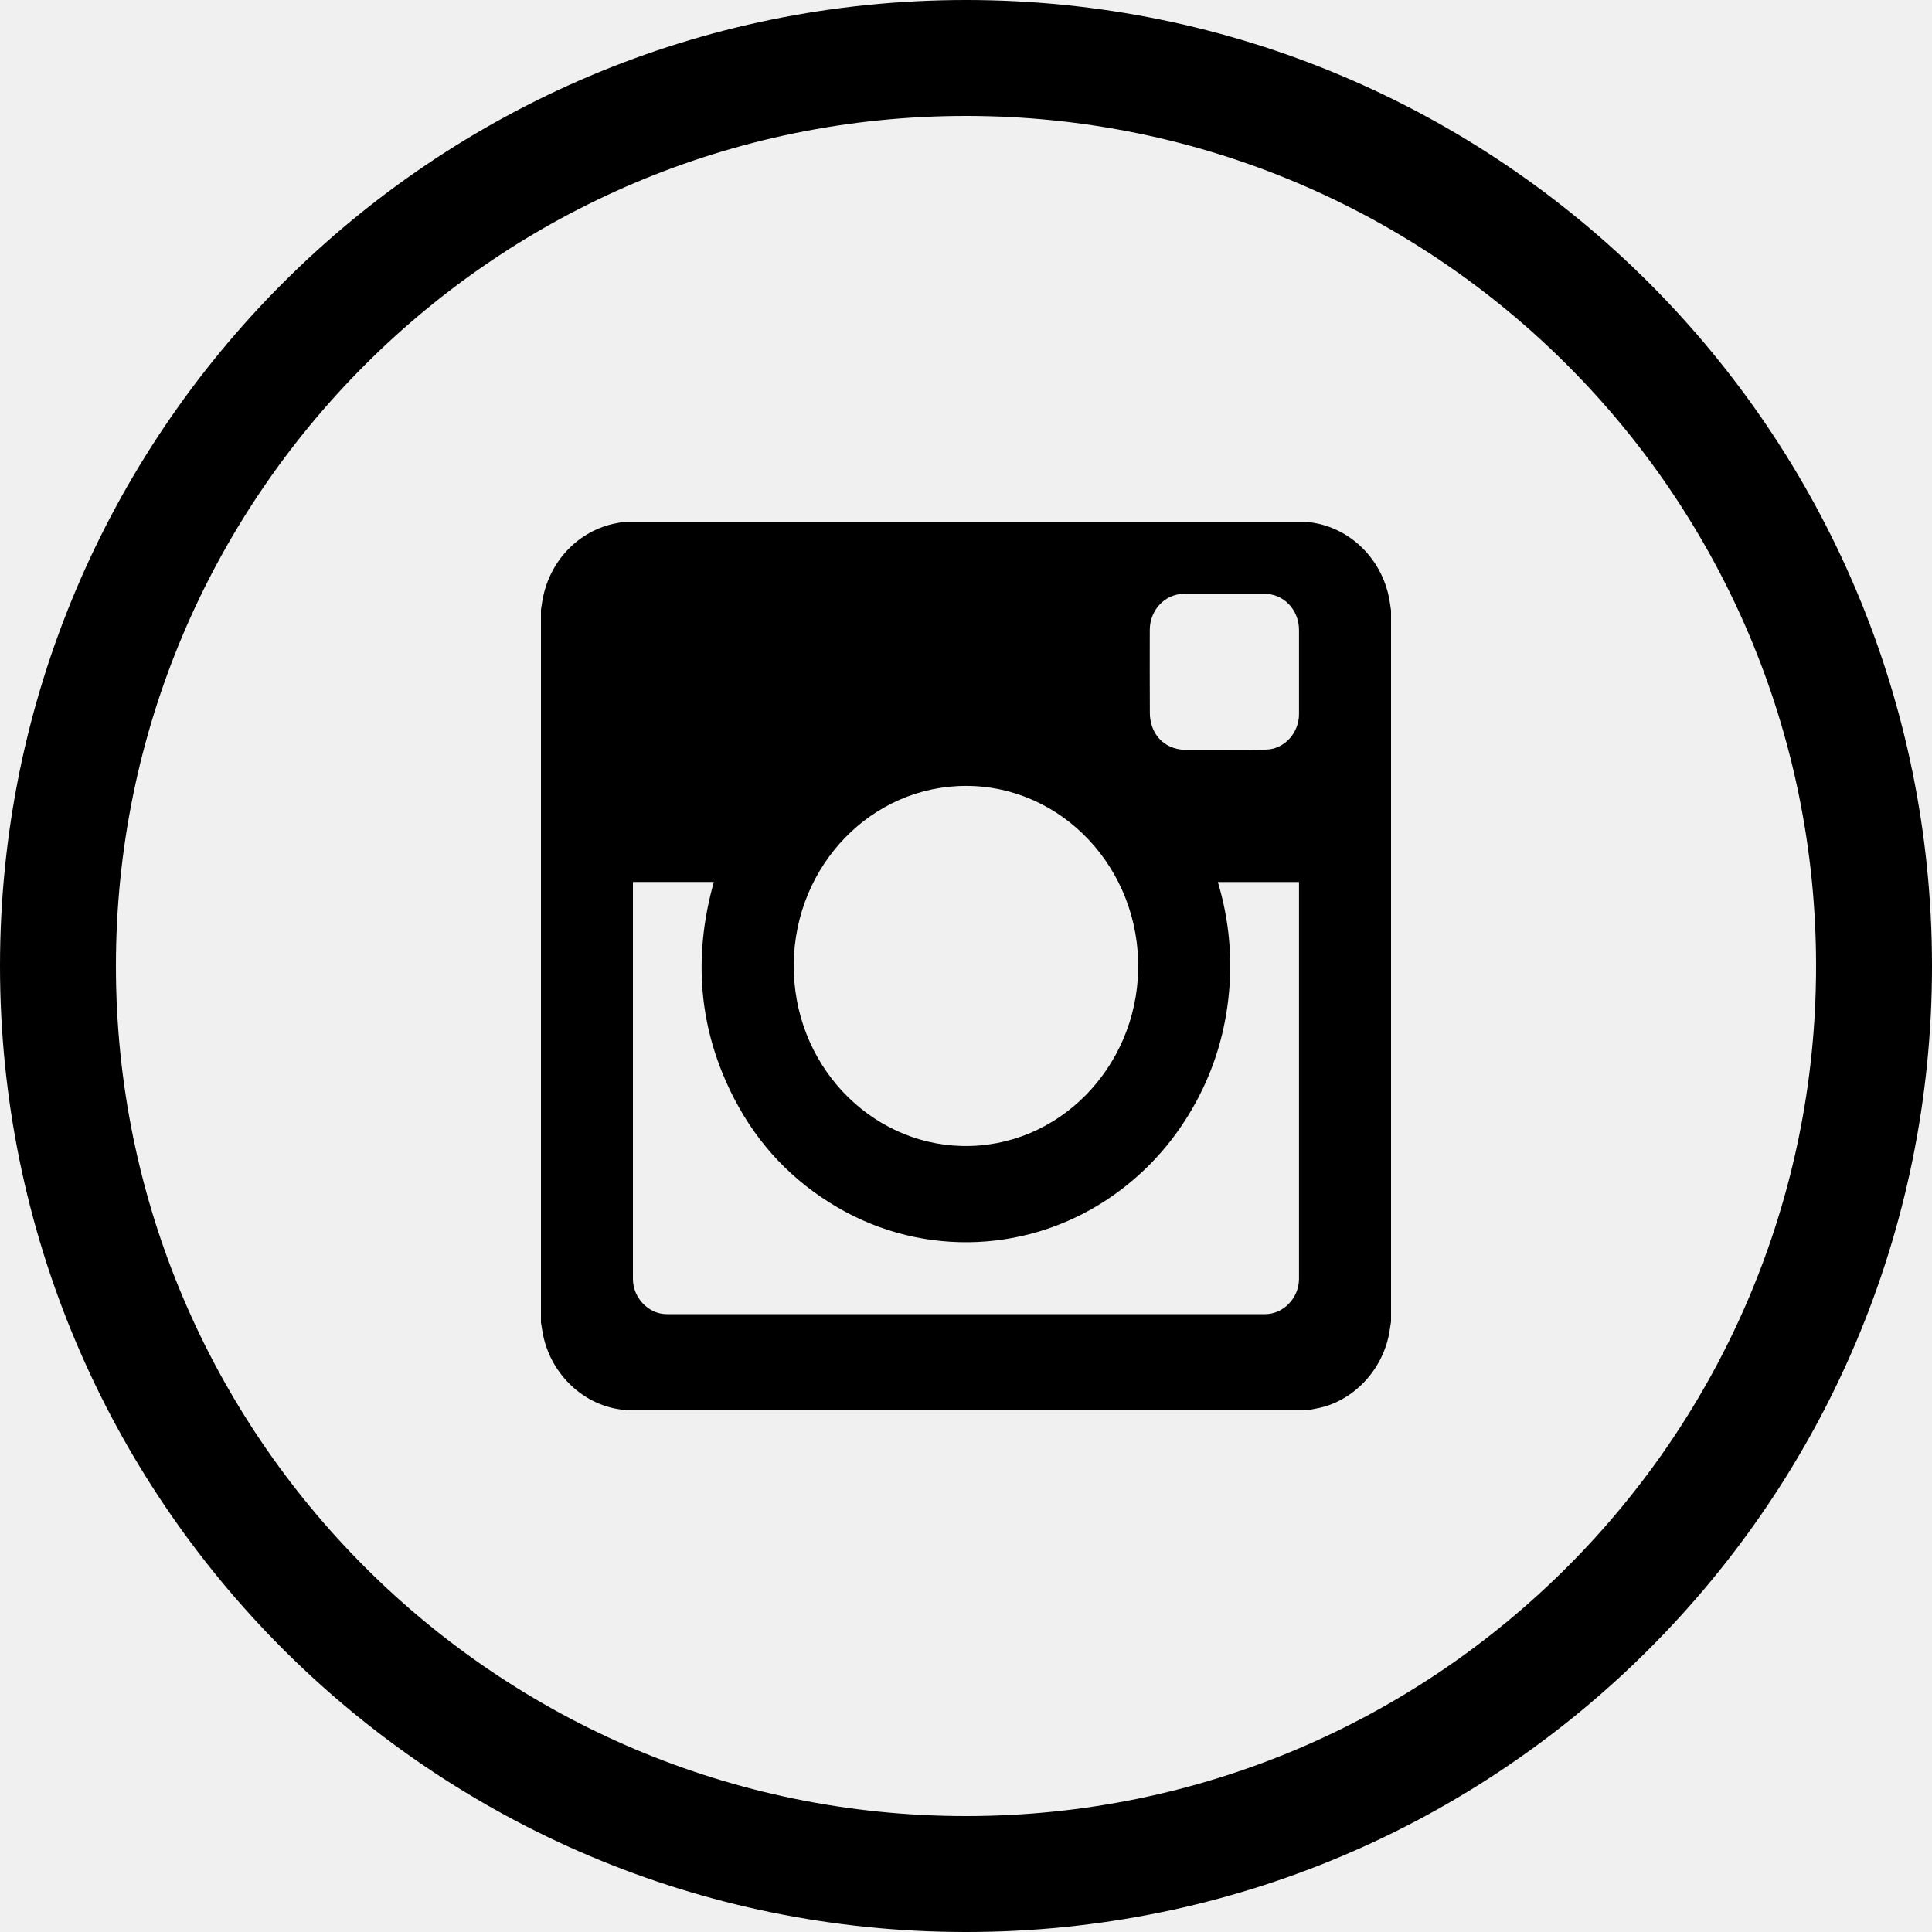
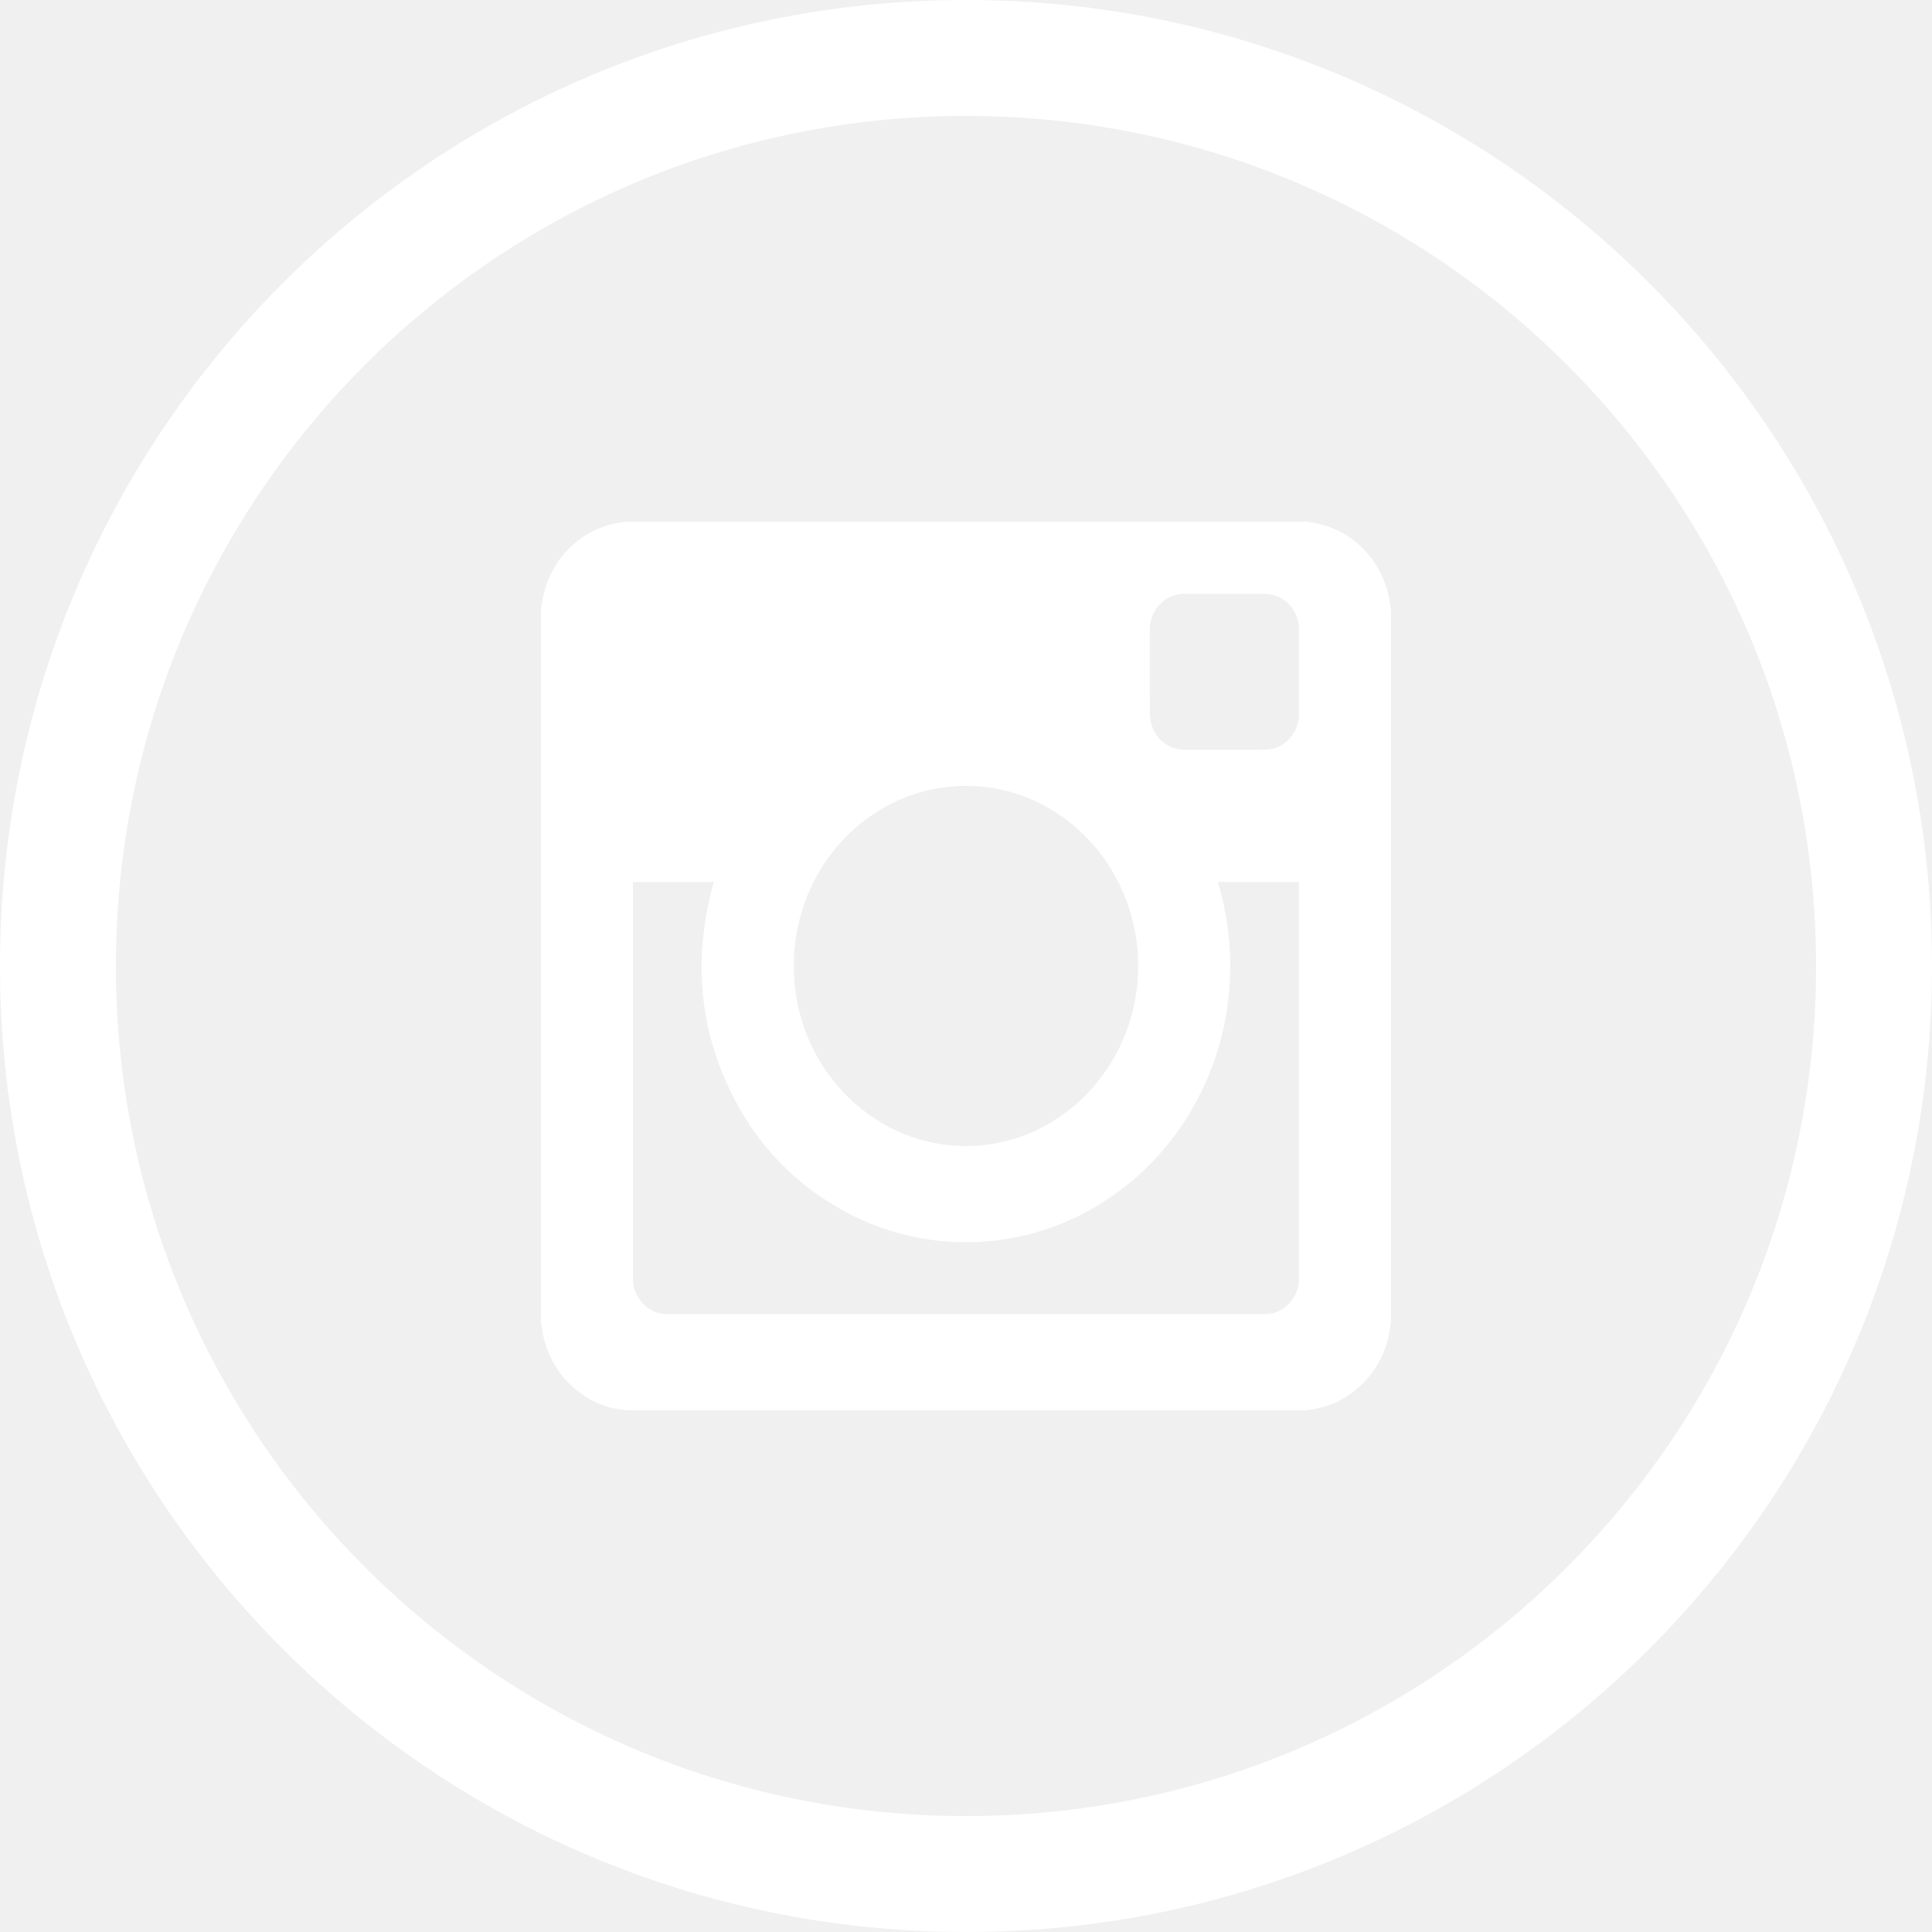
<svg xmlns="http://www.w3.org/2000/svg" height="50px" version="1.1" viewBox="0 0 50 50" width="50px">
  <defs />
  <g fill="none" fill-rule="evenodd" id="Page-1" stroke="none" stroke-width="1">
-     <g fill="#000000" id="Intsagram">
+     <g fill="#fff" id="Intsagram">
      <path d="M25,0 C11.193,0 0,11.193 0,25 C0,38.807 11.193,50 25,50 C38.807,50 50,38.807 50,25 C50,11.193 38.807,0 25,0 Z M25,3 C12.85,3 3,12.85 3,25 C3,37.15 12.85,47 25,47 C37.15,47 47,37.15 47,25 C47,12.85 37.15,3 25,3 Z M35.951,34.51 C35.97,34.408 35.984,34.304 36,34.201 L36,15.799 C35.985,15.698 35.971,15.597 35.953,15.496 C35.76,14.465 34.947,13.666 33.948,13.523 C33.907,13.517 33.866,13.508 33.825,13.5 L16.175,13.5 C16.068,13.52 15.961,13.535 15.856,13.56 C14.881,13.792 14.16,14.613 14.021,15.645 C14.016,15.688 14.007,15.731 14,15.774 L14,34.227 C14.02,34.344 14.036,34.462 14.061,34.578 C14.277,35.574 15.09,36.347 16.058,36.477 C16.105,36.483 16.152,36.492 16.199,36.5 L33.801,36.5 C33.916,36.48 34.03,36.463 34.143,36.437 C35.042,36.238 35.776,35.454 35.951,34.51 Z M16.38,33.099 C16.38,33.589 16.786,34.01 17.254,34.01 C22.417,34.01 27.579,34.01 32.742,34.01 C33.215,34.01 33.618,33.589 33.618,33.096 C33.618,29.696 33.618,26.297 33.618,22.897 L33.618,22.827 L31.518,22.827 C31.814,23.817 31.906,24.825 31.789,25.852 C31.672,26.88 31.356,27.836 30.84,28.719 C30.324,29.603 29.655,30.336 28.836,30.918 C26.712,32.43 23.917,32.563 21.664,31.241 C20.525,30.574 19.63,29.643 19.007,28.443 C18.077,26.653 17.928,24.774 18.474,22.825 C17.777,22.826 17.083,22.826 16.38,22.826 L16.38,22.888 C16.38,26.292 16.38,29.695 16.38,33.099 Z M24.898,29.658 C27.389,29.714 29.403,27.633 29.456,25.103 C29.51,22.493 27.496,20.338 25,20.339 C22.56,20.338 20.577,22.39 20.542,24.929 C20.507,27.537 22.504,29.604 24.898,29.658 Z M33.618,18.482 C33.618,17.756 33.618,17.029 33.618,16.303 C33.618,15.782 33.224,15.368 32.726,15.368 C32.033,15.367 31.341,15.367 30.648,15.368 C30.152,15.368 29.756,15.784 29.756,16.304 C29.755,17.024 29.754,17.744 29.758,18.464 C29.759,18.572 29.778,18.683 29.811,18.785 C29.935,19.168 30.271,19.403 30.682,19.405 C31.017,19.406 31.351,19.405 31.685,19.405 C32.047,19.401 32.41,19.408 32.773,19.399 C33.238,19.387 33.618,18.969 33.618,18.482 Z M33.618,18.482" id="Oval-1" />
    </g>
  </g>
</svg>
